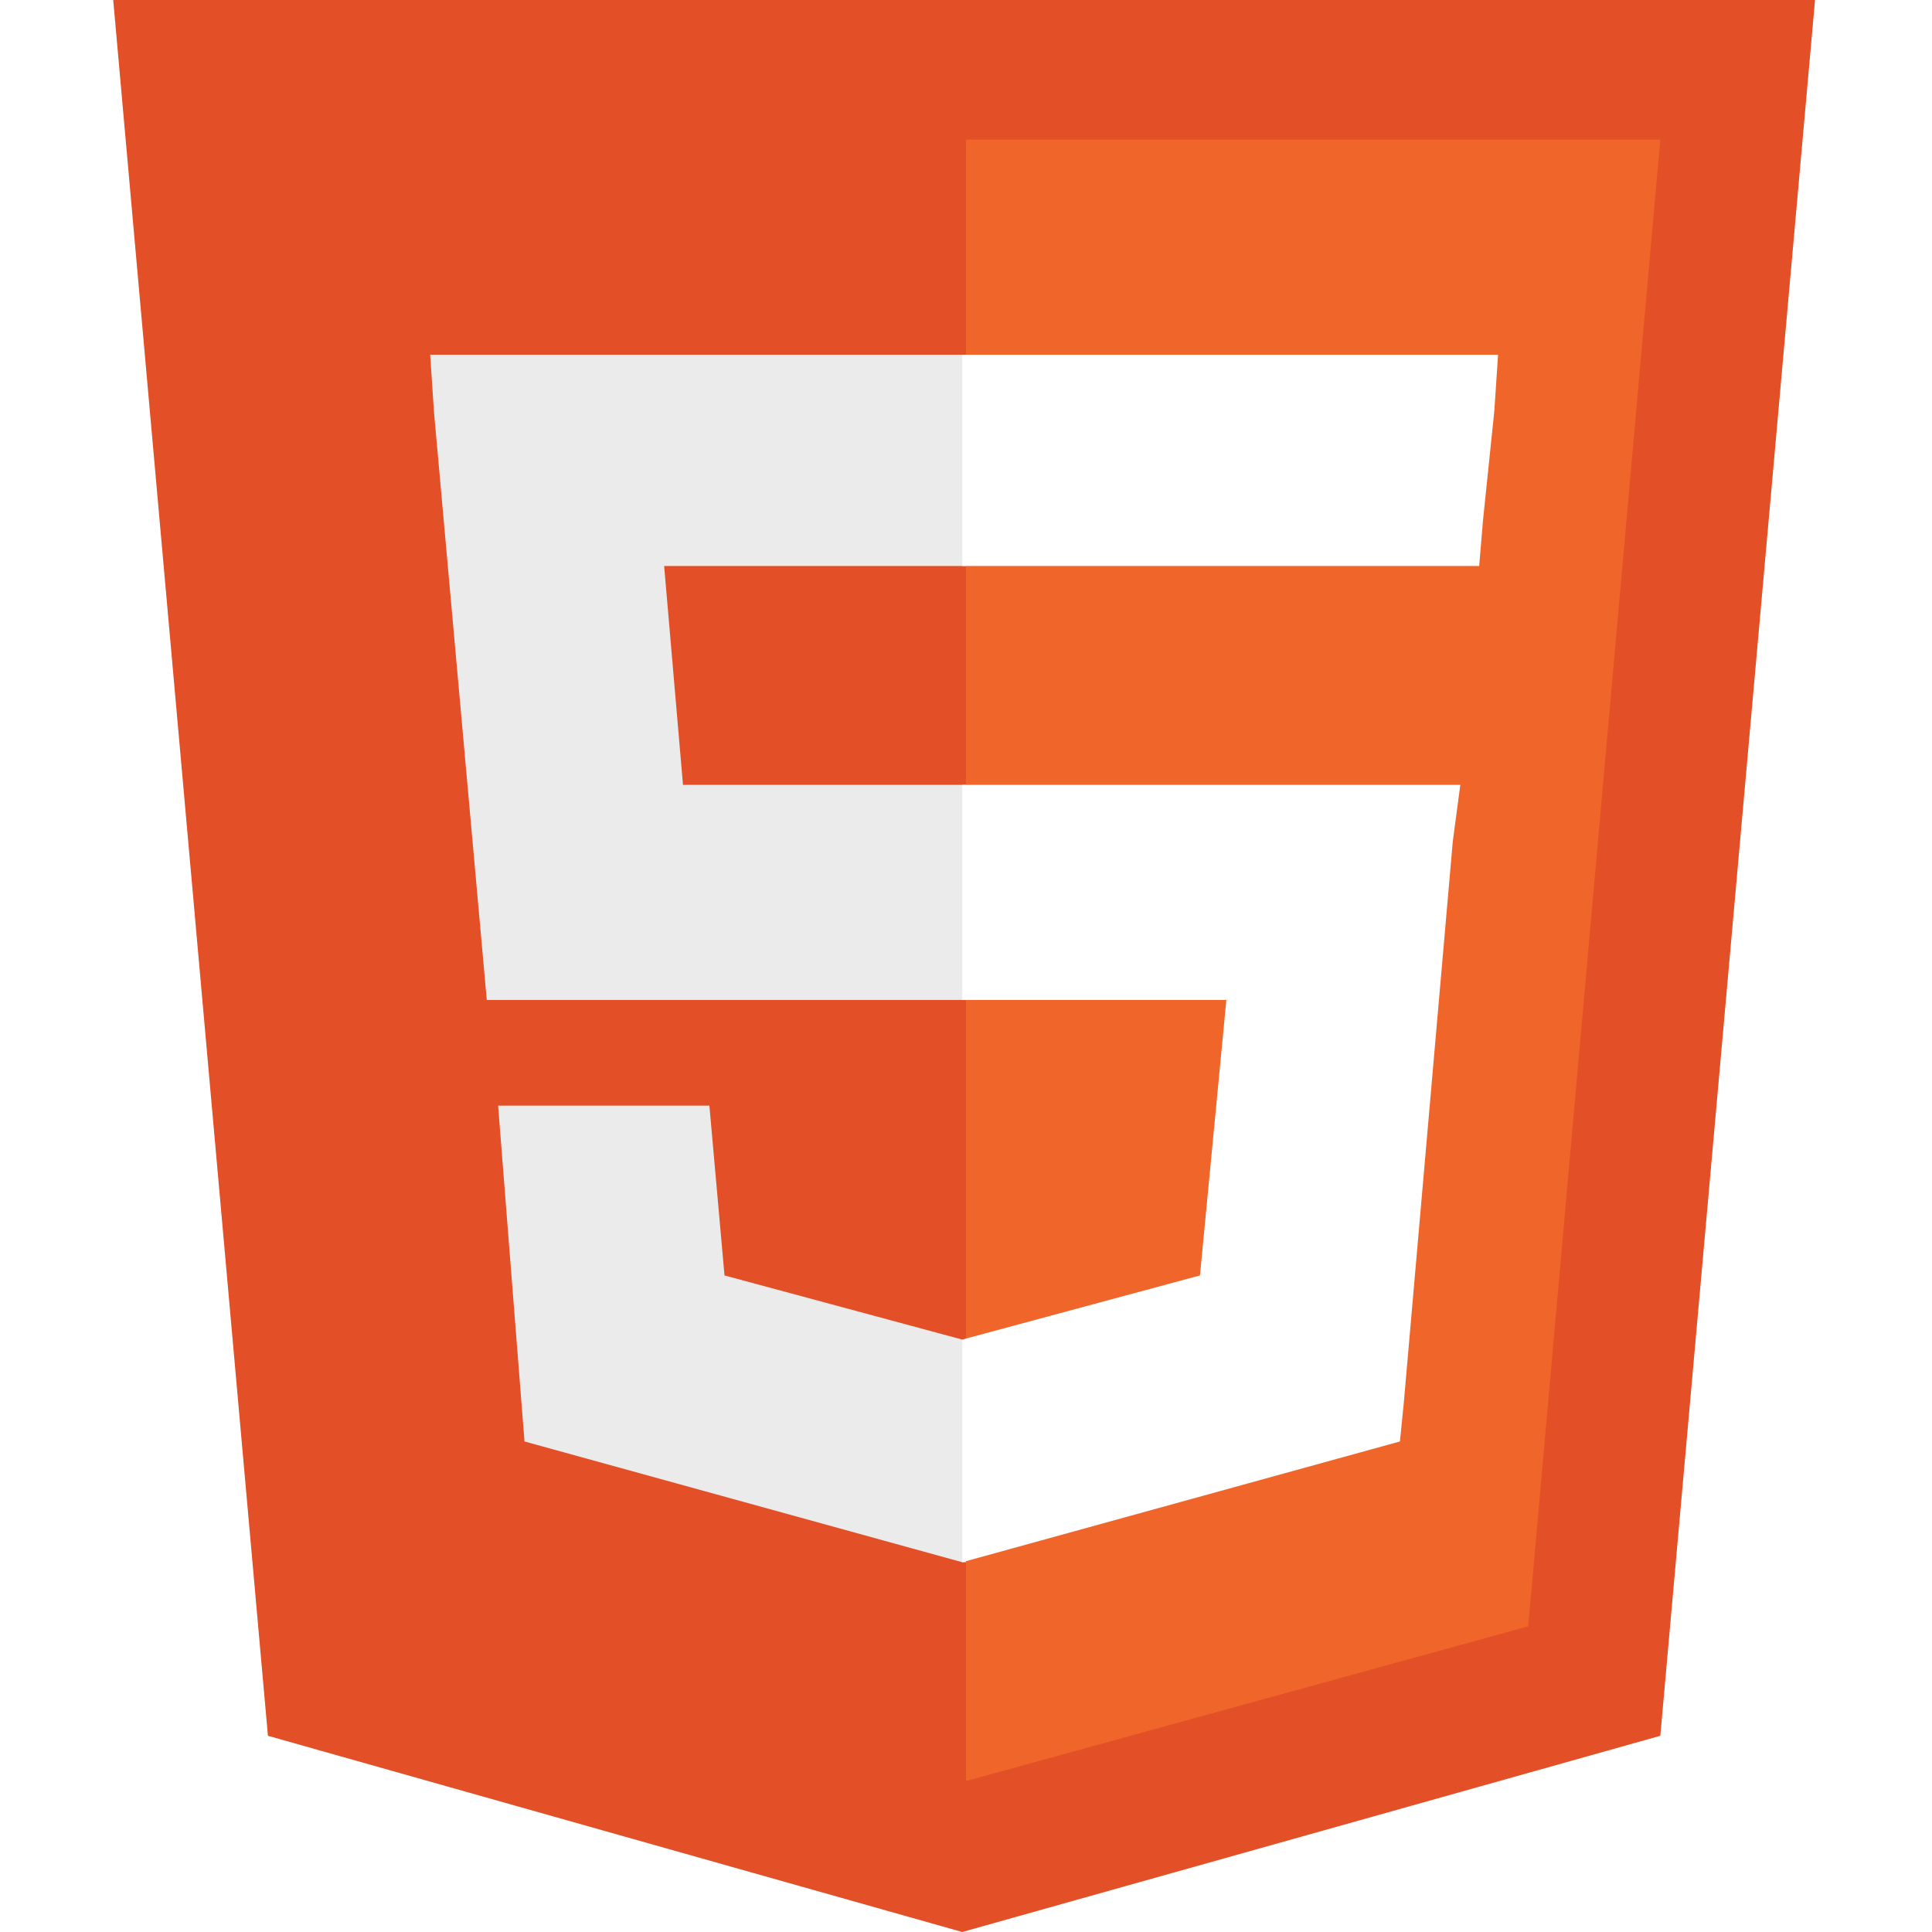
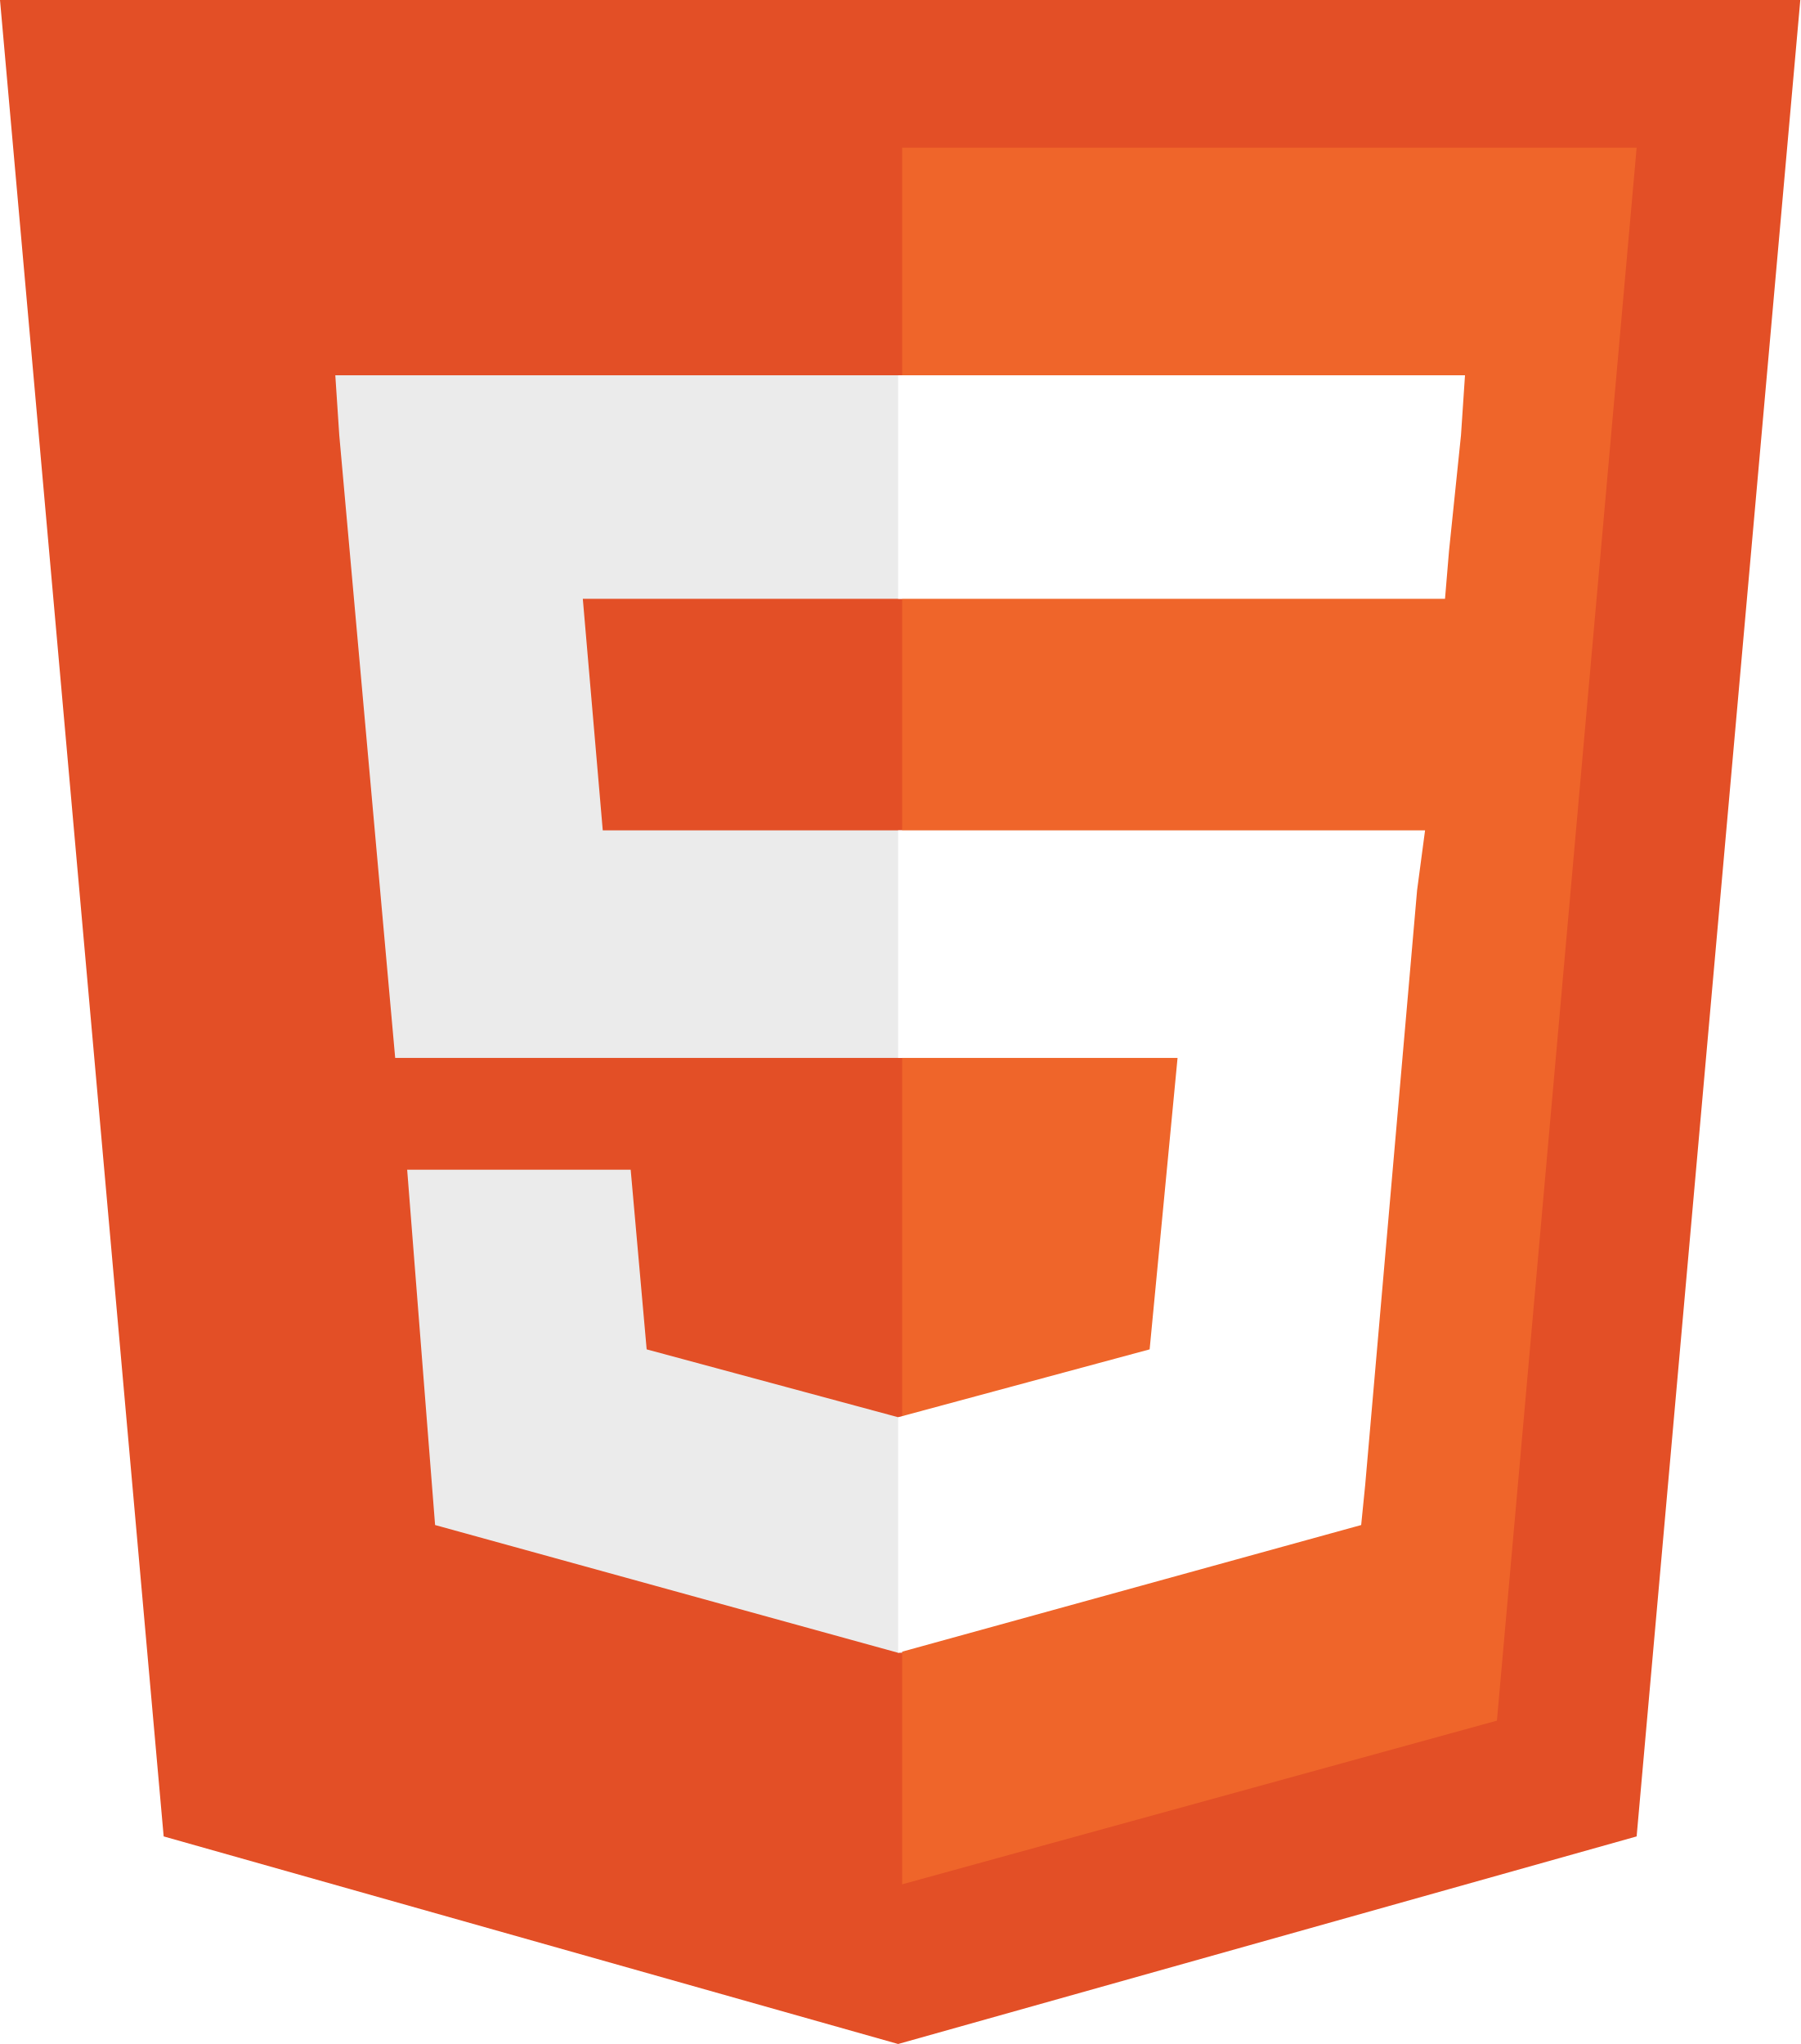
- <svg xmlns="http://www.w3.org/2000/svg" width="50px" height="50px" viewBox="0 0 50 50" version="1.1">
+ <svg xmlns="http://www.w3.org/2000/svg" version="1.1" viewBox="2.93 0 44.04 50">
  <g id="surface1">
    <path style=" stroke:none;fill-rule:nonzero;fill:rgb(89.02%,30.98%,14.902%);fill-opacity:1;" d="M 6.934 44.922 L 2.93 0 L 46.973 0 L 42.969 44.922 L 24.902 50 " />
    <path style=" stroke:none;fill-rule:nonzero;fill:rgb(93.725%,39.608%,16.471%);fill-opacity:1;" d="M 25 46.094 L 39.551 42.09 L 42.969 3.613 L 25 3.613 " />
    <path style=" stroke:none;fill-rule:nonzero;fill:rgb(92.157%,92.157%,92.157%);fill-opacity:1;" d="M 25 20.312 L 17.676 20.312 L 17.188 14.648 L 25 14.648 L 25 9.18 L 11.133 9.18 L 11.23 10.645 L 12.598 25.879 L 25 25.879 Z M 25 34.668 L 24.902 34.668 L 18.75 33.008 L 18.359 28.613 L 12.891 28.613 L 13.574 37.305 L 24.902 40.43 L 25 40.43 Z M 25 34.668 " />
    <path style=" stroke:none;fill-rule:nonzero;fill:rgb(100%,100%,100%);fill-opacity:1;" d="M 24.902 20.312 L 24.902 25.879 L 31.738 25.879 L 31.055 33.008 L 24.902 34.668 L 24.902 40.43 L 36.23 37.305 L 36.328 36.328 L 37.598 21.777 L 37.793 20.312 Z M 24.902 9.18 L 24.902 14.648 L 38.281 14.648 L 38.379 13.477 L 38.672 10.645 L 38.77 9.18 Z M 24.902 9.18 " />
  </g>
</svg>
